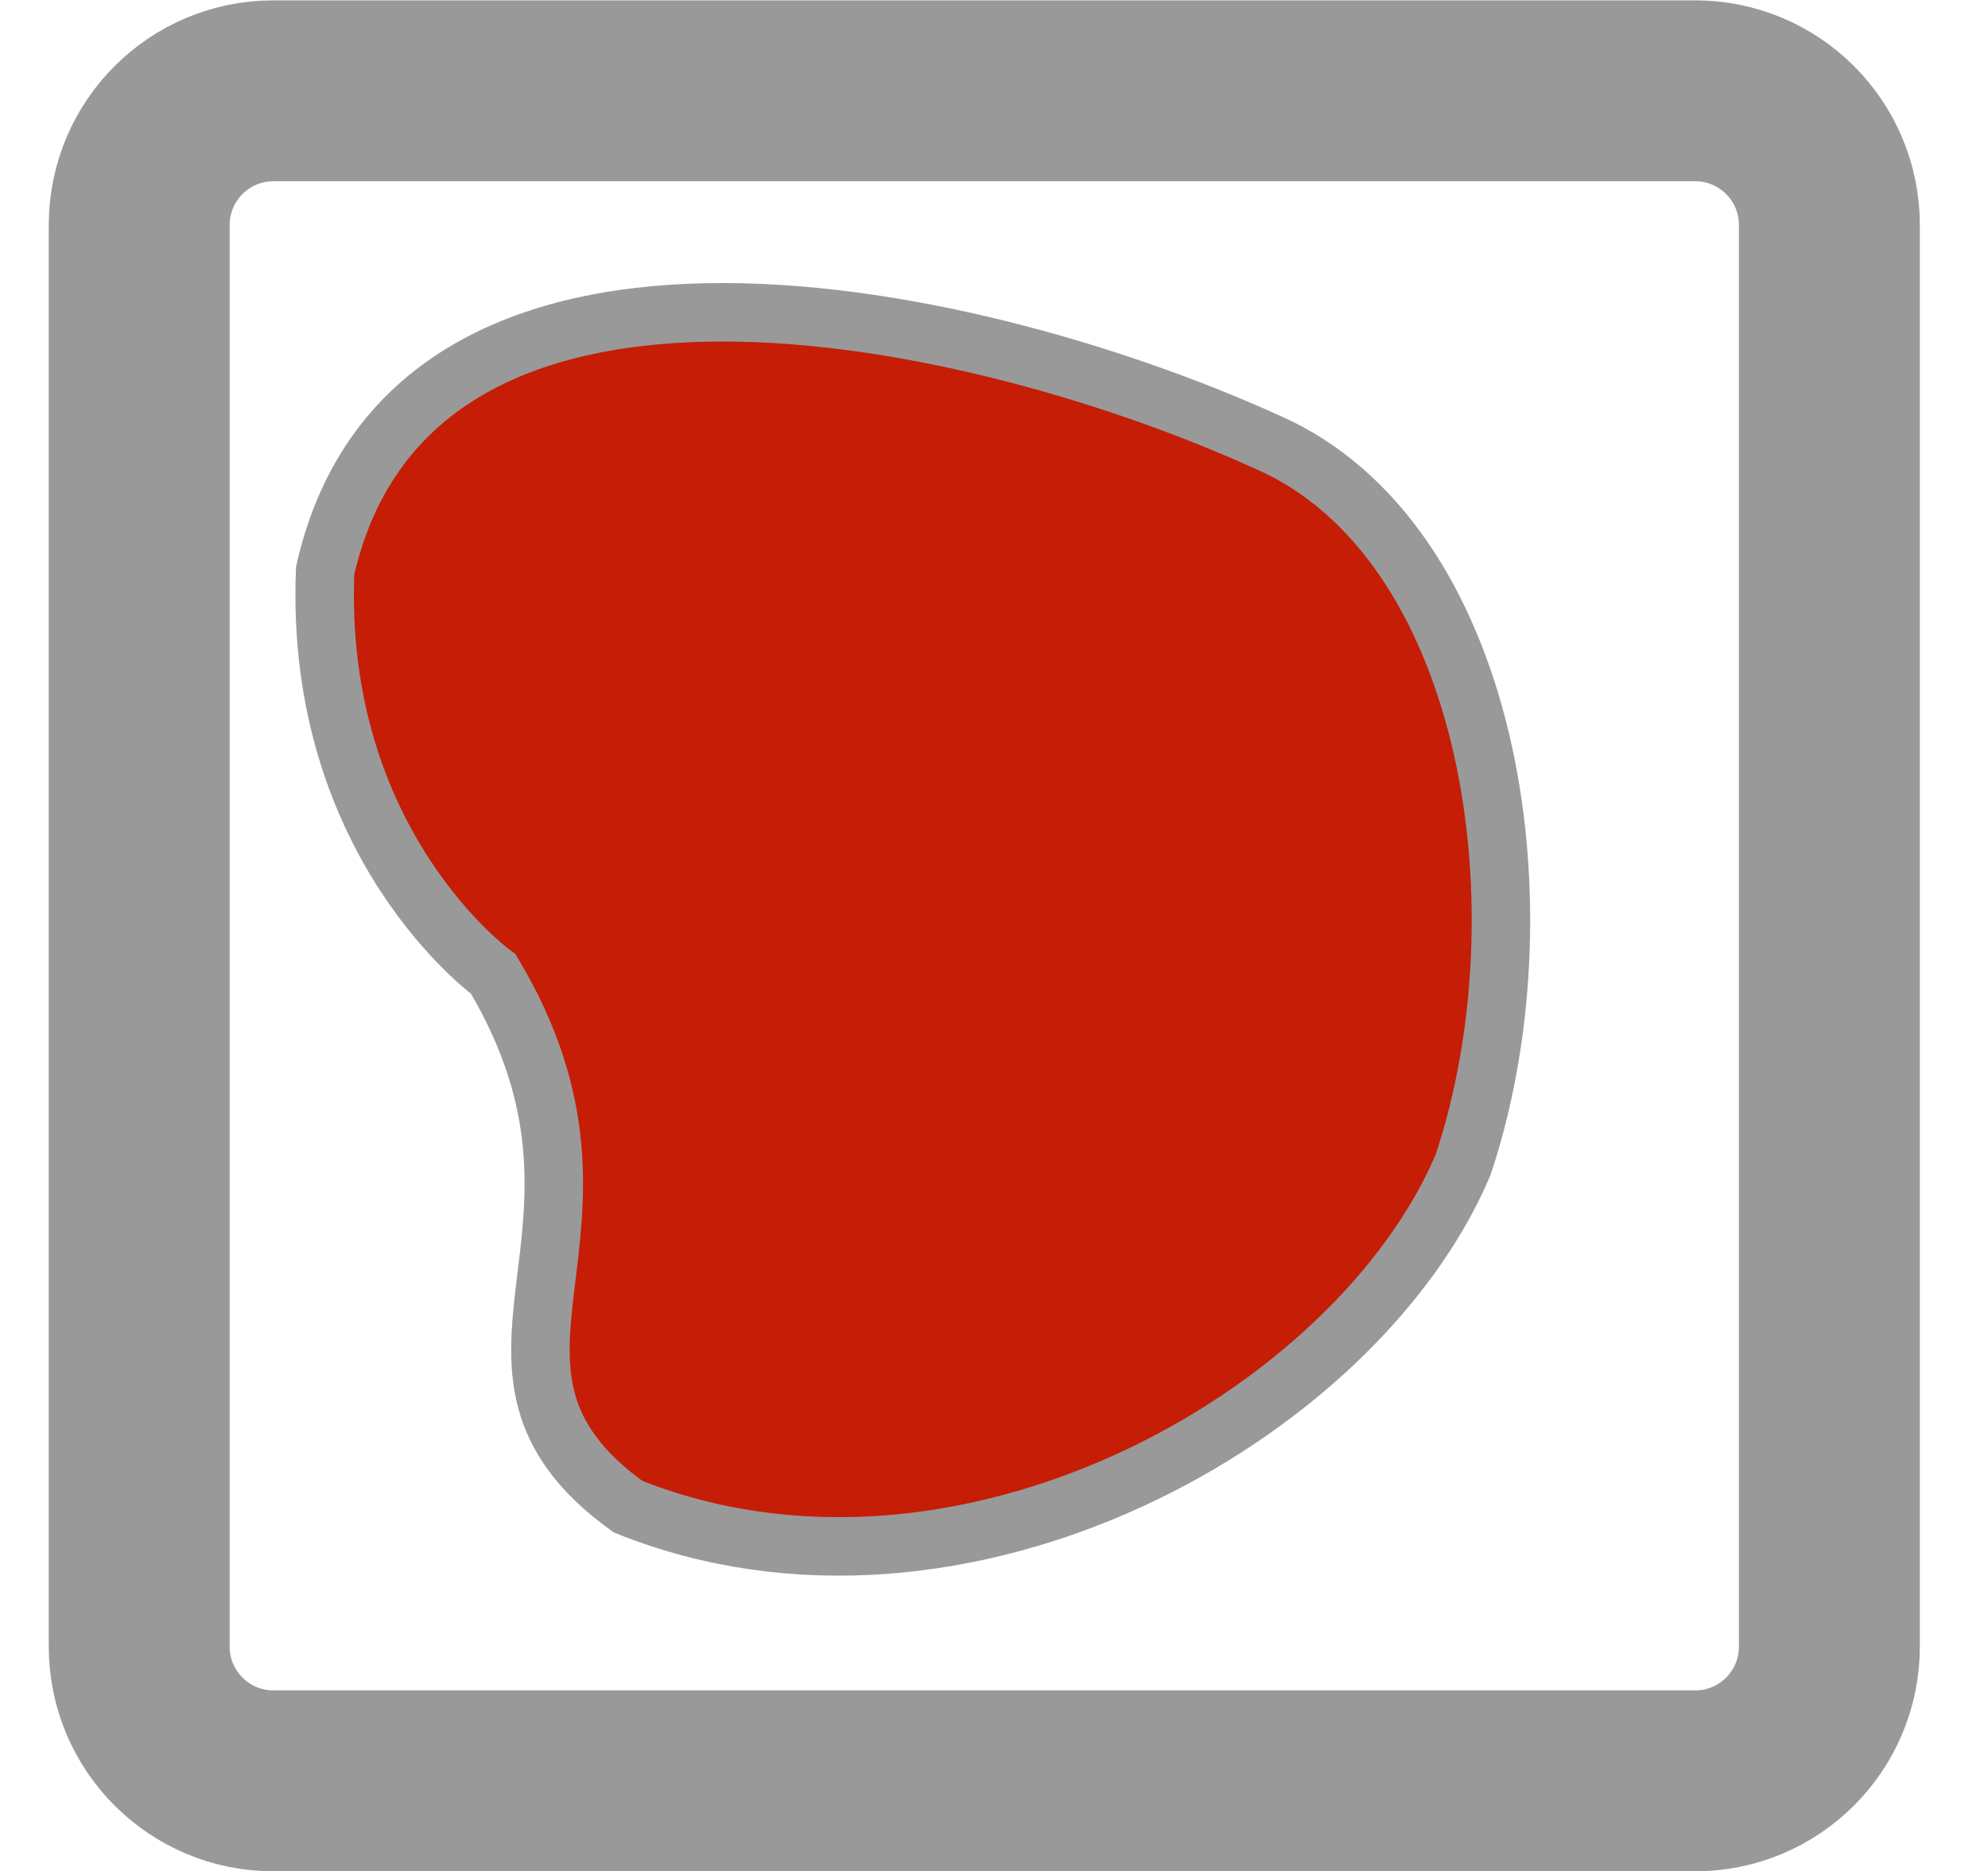
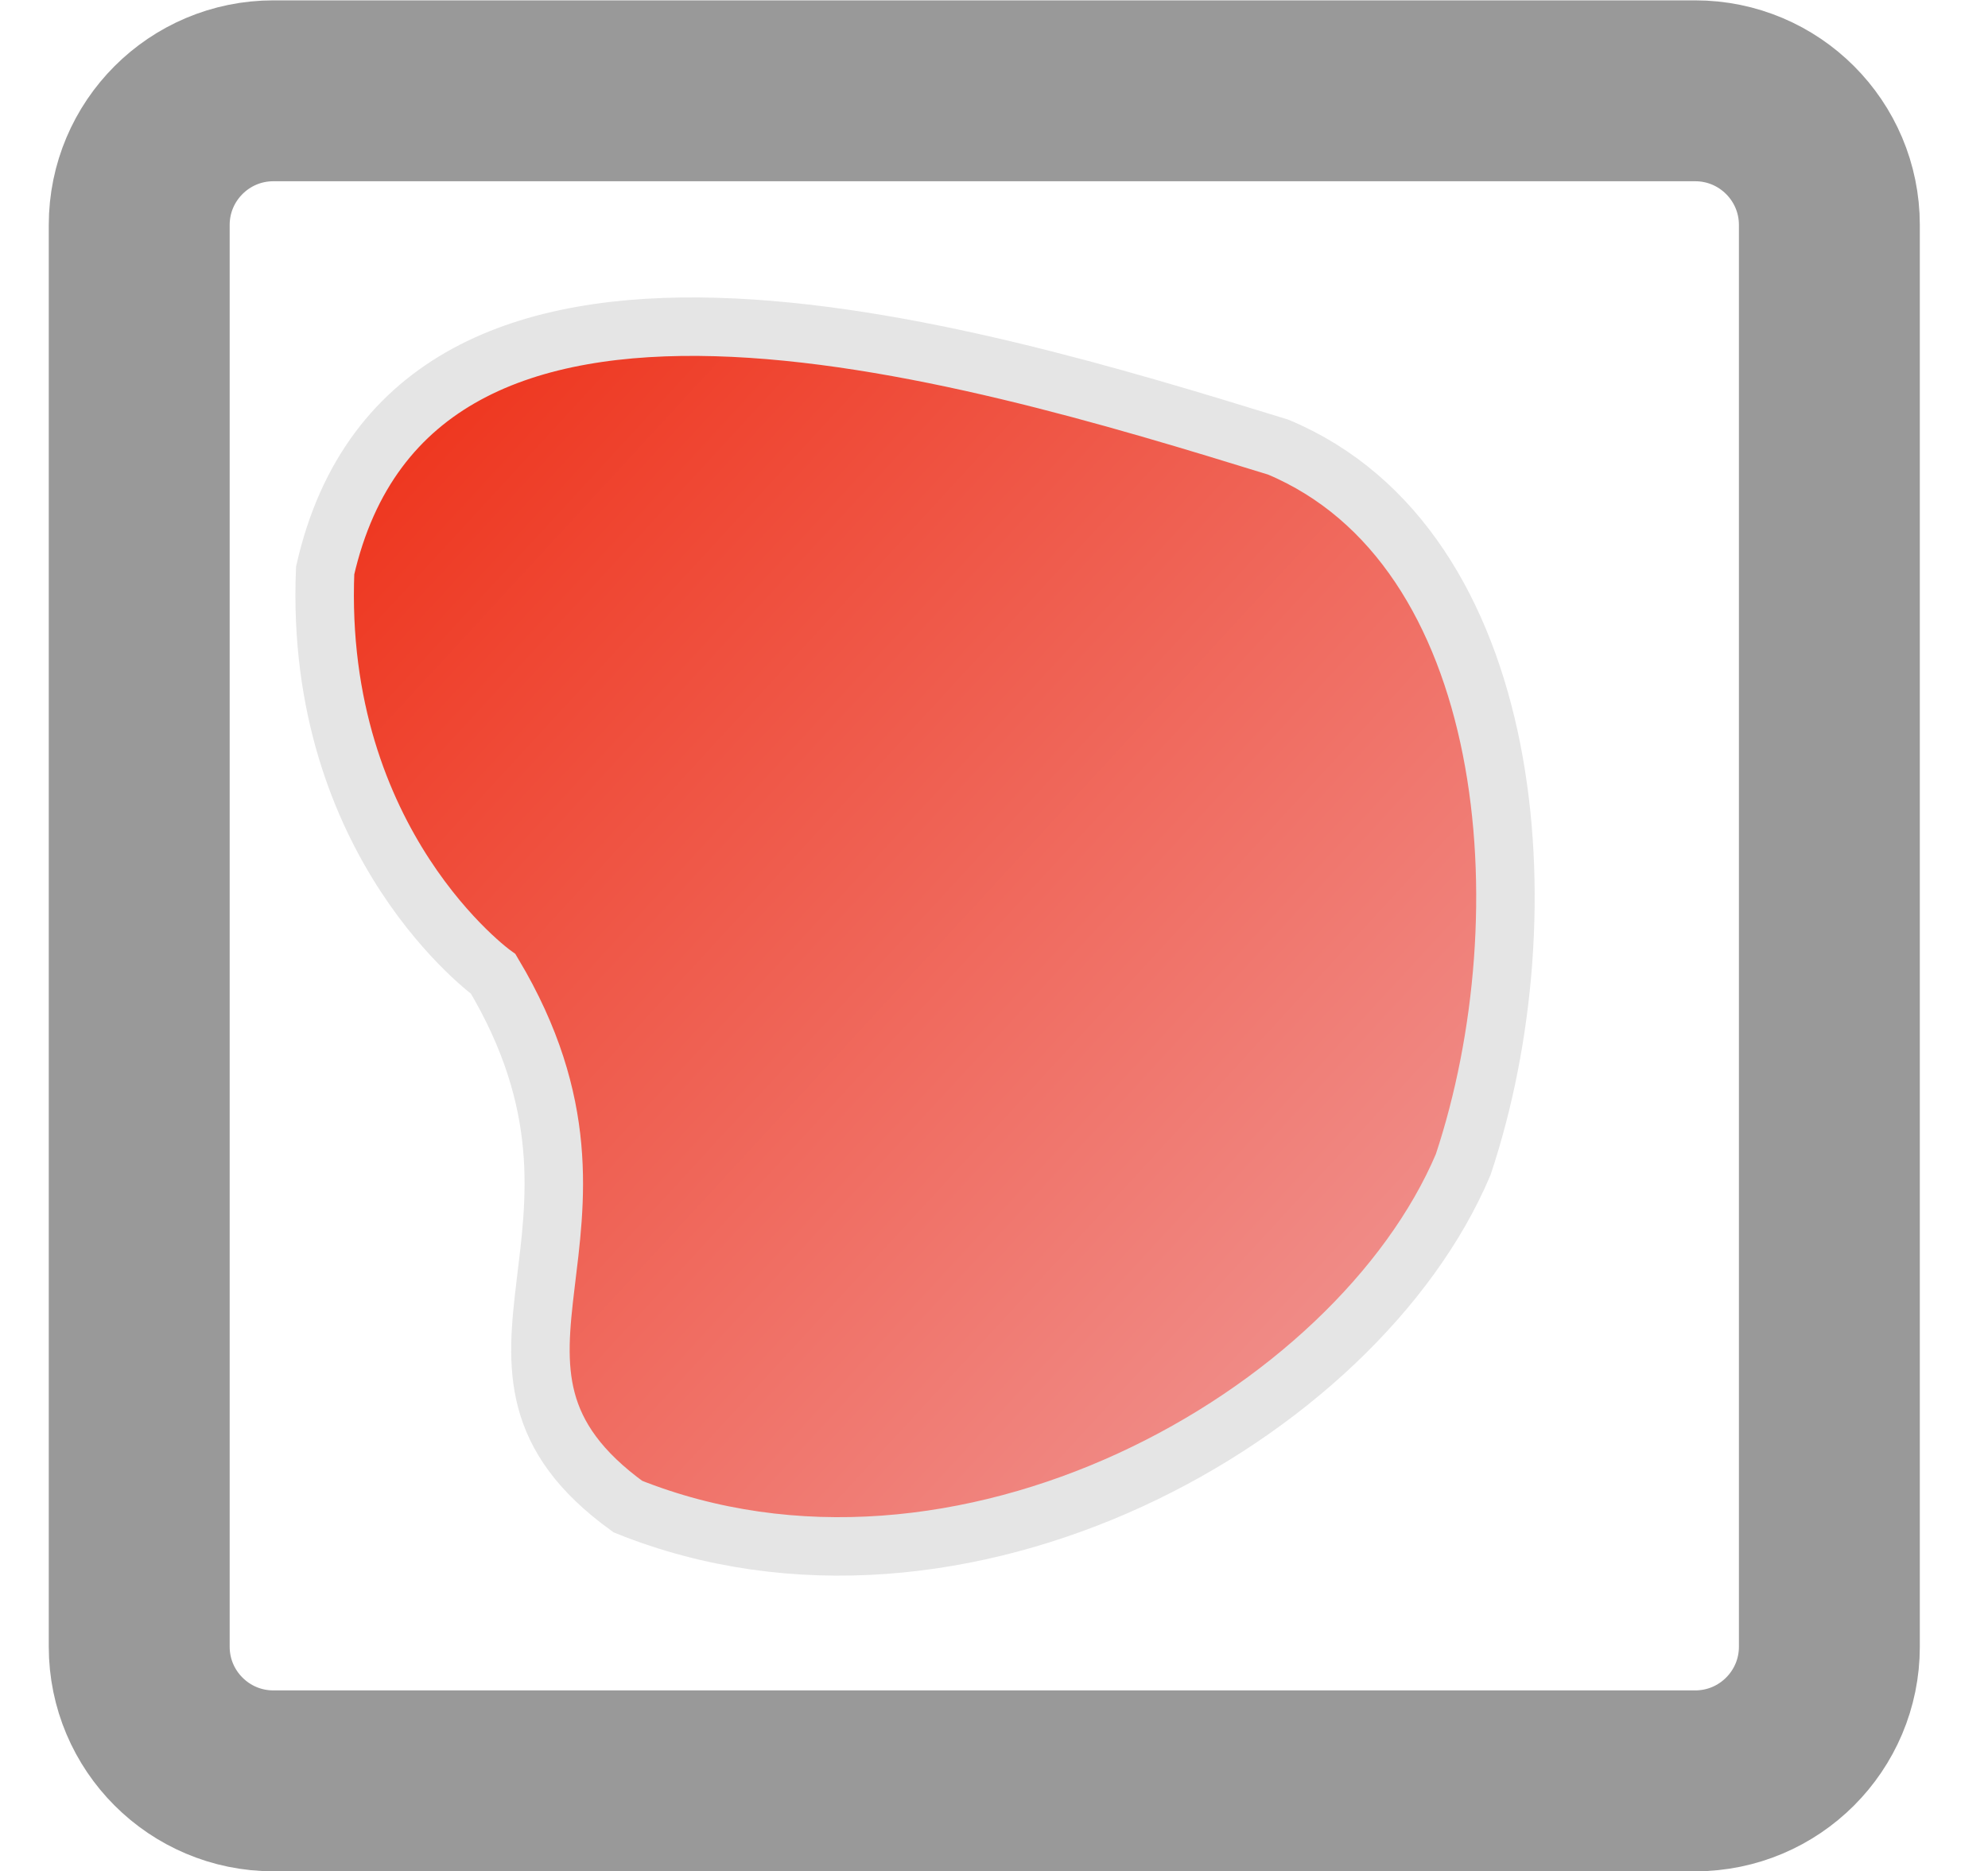
- <svg xmlns="http://www.w3.org/2000/svg" version="1.1" width="34" height="32" viewBox="0 0 34 32" id="svg2">
-   <defs id="defs8" />
+ <svg xmlns="http://www.w3.org/2000/svg" xmlns:xlink="http://www.w3.org/1999/xlink" version="1.1" width="34" height="32" viewBox="0 0 34 32" id="svg2">
+   <defs id="defs8">
+     <linearGradient id="linearGradient4135">
+       <stop style="stop-color:#ee3017;stop-opacity:1" offset="0" id="stop4137" />
+       <stop style="stop-color:#f19f9f;stop-opacity:1" offset="1" id="stop4139" />
+     </linearGradient>
+     <linearGradient xlink:href="#linearGradient4135" id="linearGradient4141" x1="5.436" y1="6.595" x2="26.46" y2="25.963" gradientUnits="userSpaceOnUse" />
+   </defs>
  <rect style="fill:none;stroke:#999999;stroke-width:3.094;stroke-miterlimit:4;stroke-dasharray:none;stroke-dashoffset:0;stroke-opacity:1" id="rect2987" width="28.906" height="28.906" x="2.381" y="1.553" ry="2.295" />
-   <path style="fill:#c51d06;fill-opacity:1;fill-rule:evenodd;stroke:#999999;stroke-width:1px;stroke-linecap:butt;stroke-linejoin:miter;stroke-opacity:1" d="m 21.86,7.647 c 3.698,1.806 4.594,7.978 3.164,12.272 -1.823,4.302 -8.596,8.13 -14.286,5.849 -3.33,-2.411 0.343,-4.678 -2.301,-9.108 0,0 -3.068,-2.205 -2.876,-6.903 C 7.068,3.14 16.82,5.302 21.86,7.647 Z" id="path4136" />
+   <path style="fill:url(#linearGradient4141);fill-opacity:1;fill-rule:evenodd;stroke:#e5e5e5;stroke-width:1px;stroke-linecap:butt;stroke-linejoin:miter;stroke-opacity:1" d="m 21.86,7.647 c 4.082,1.71 4.594,7.978 3.164,12.272 -1.823,4.302 -8.596,8.13 -14.286,5.849 -3.33,-2.411 0.343,-4.678 -2.301,-9.108 0,0 -3.068,-2.205 -2.876,-6.903 C 7.068,3.14 16.436,5.973 21.86,7.647 Z" id="path4136" />
</svg>
